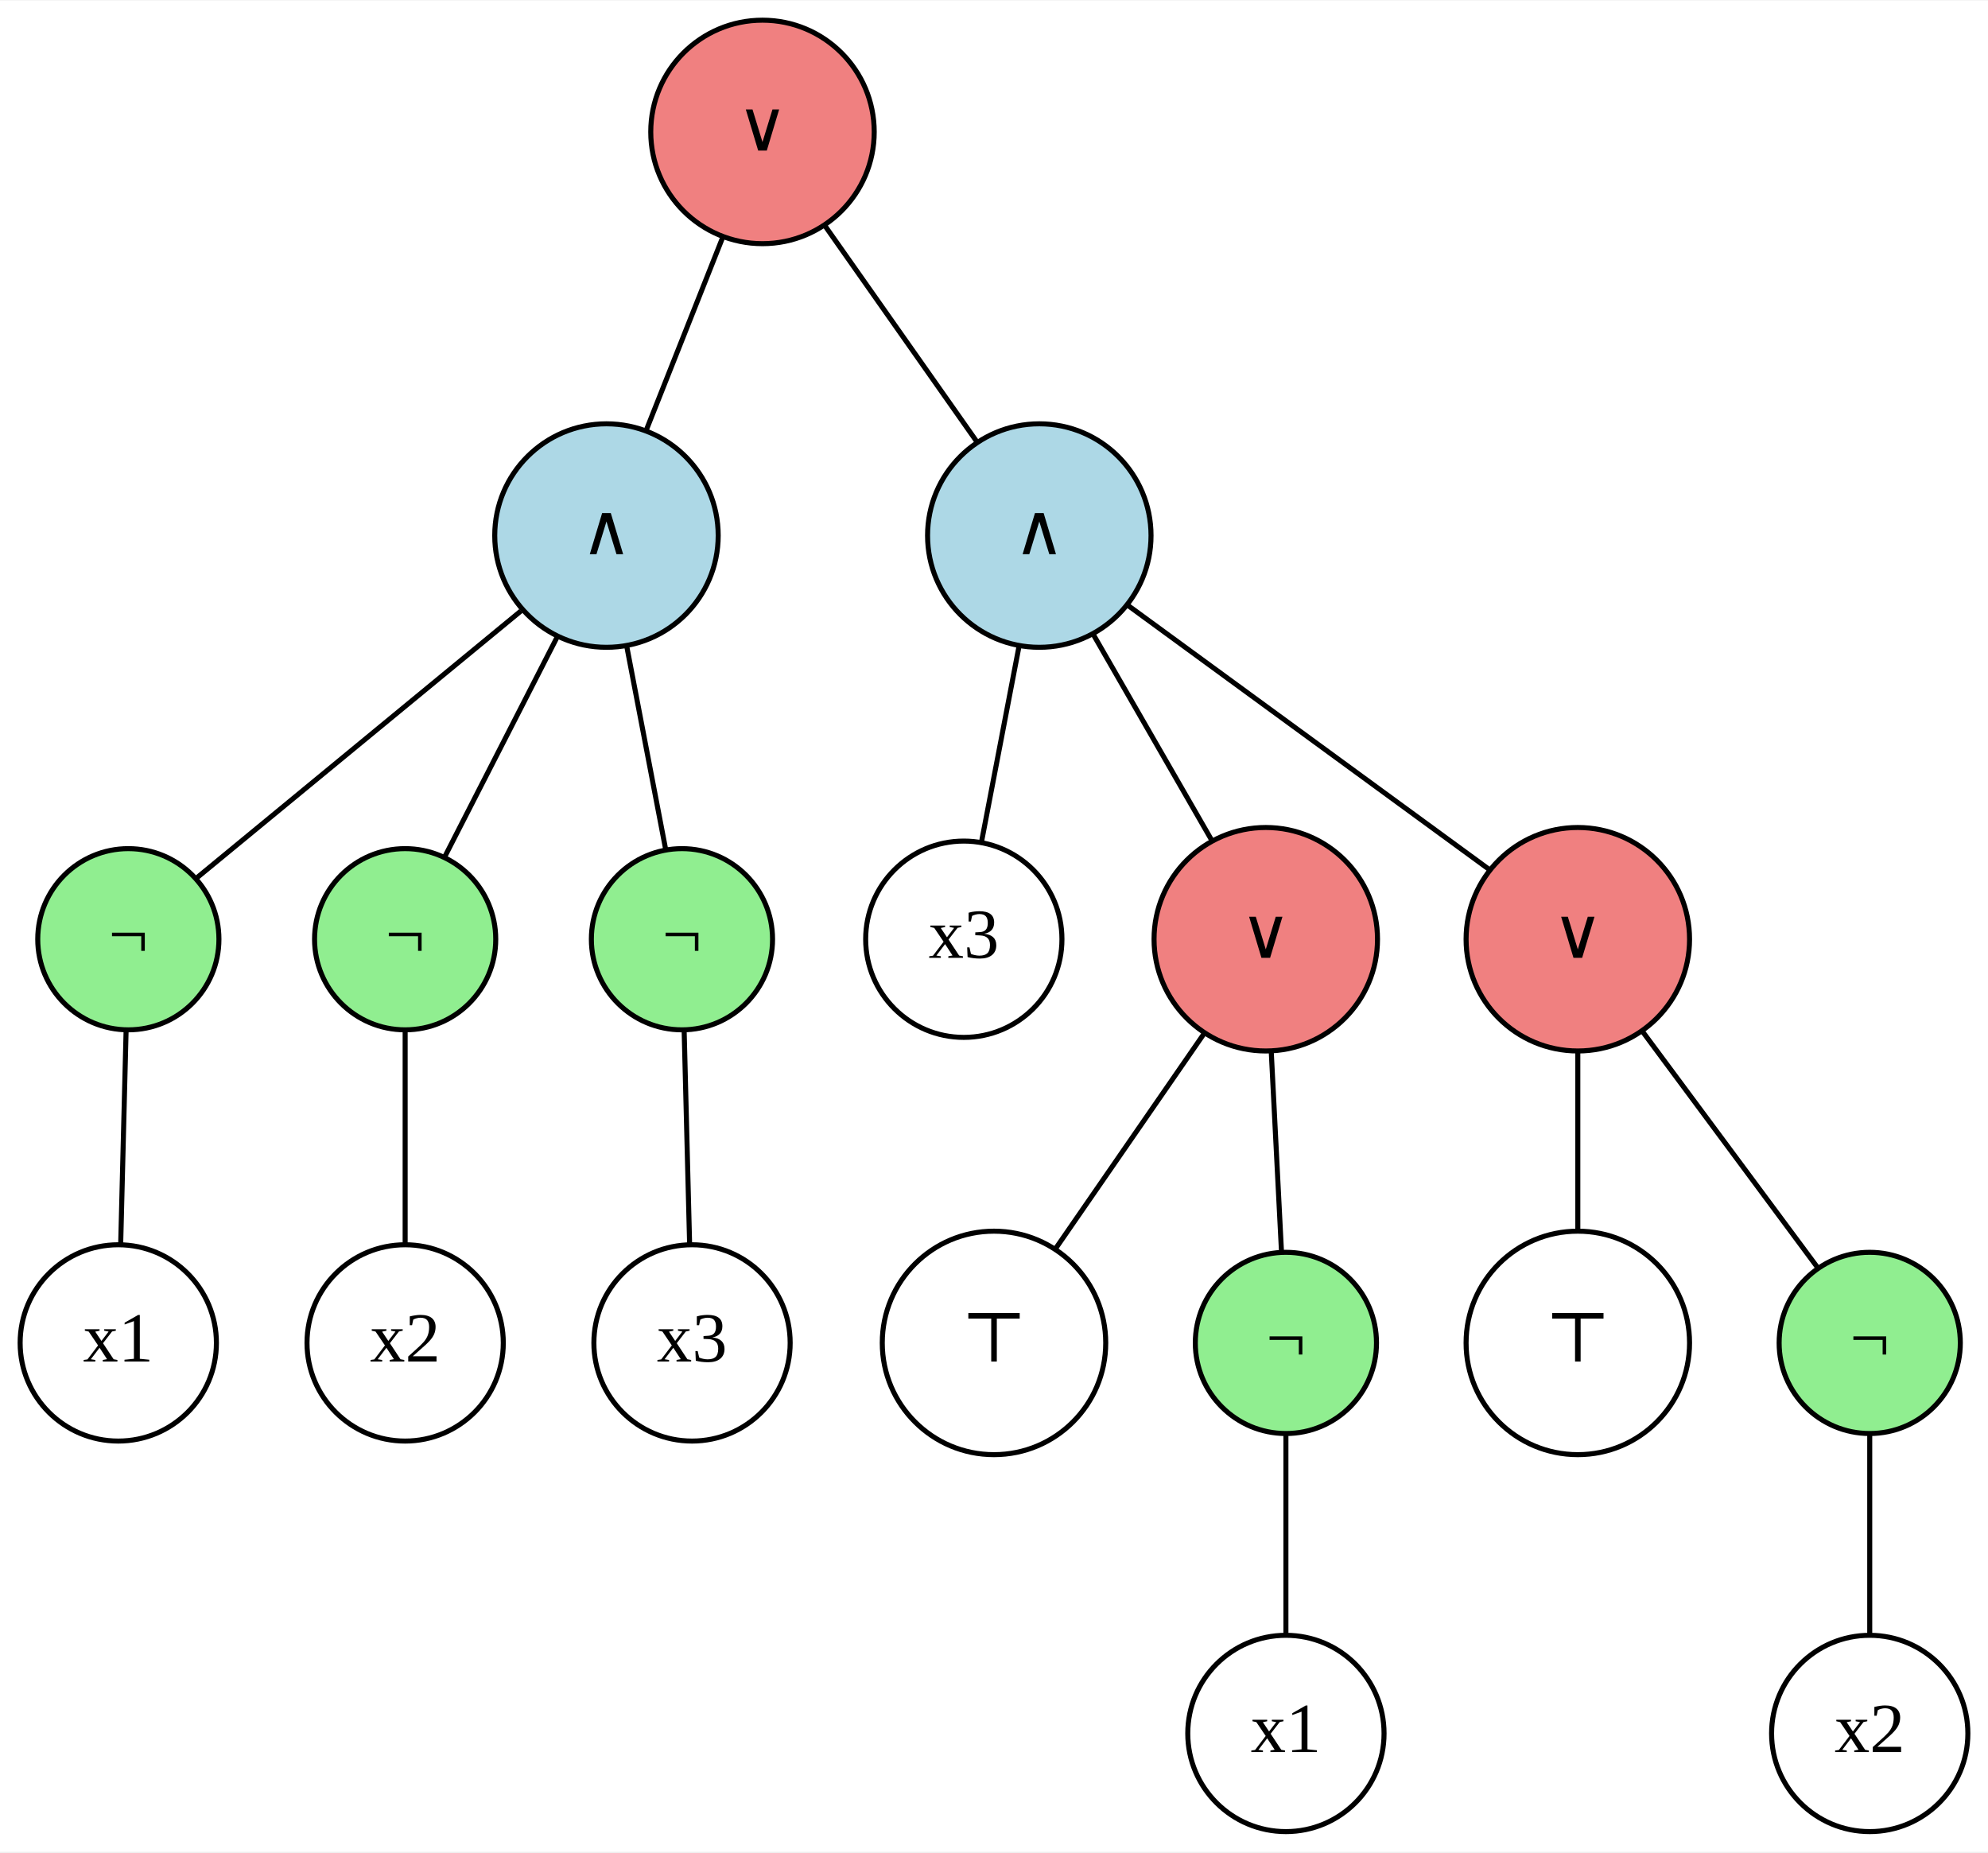
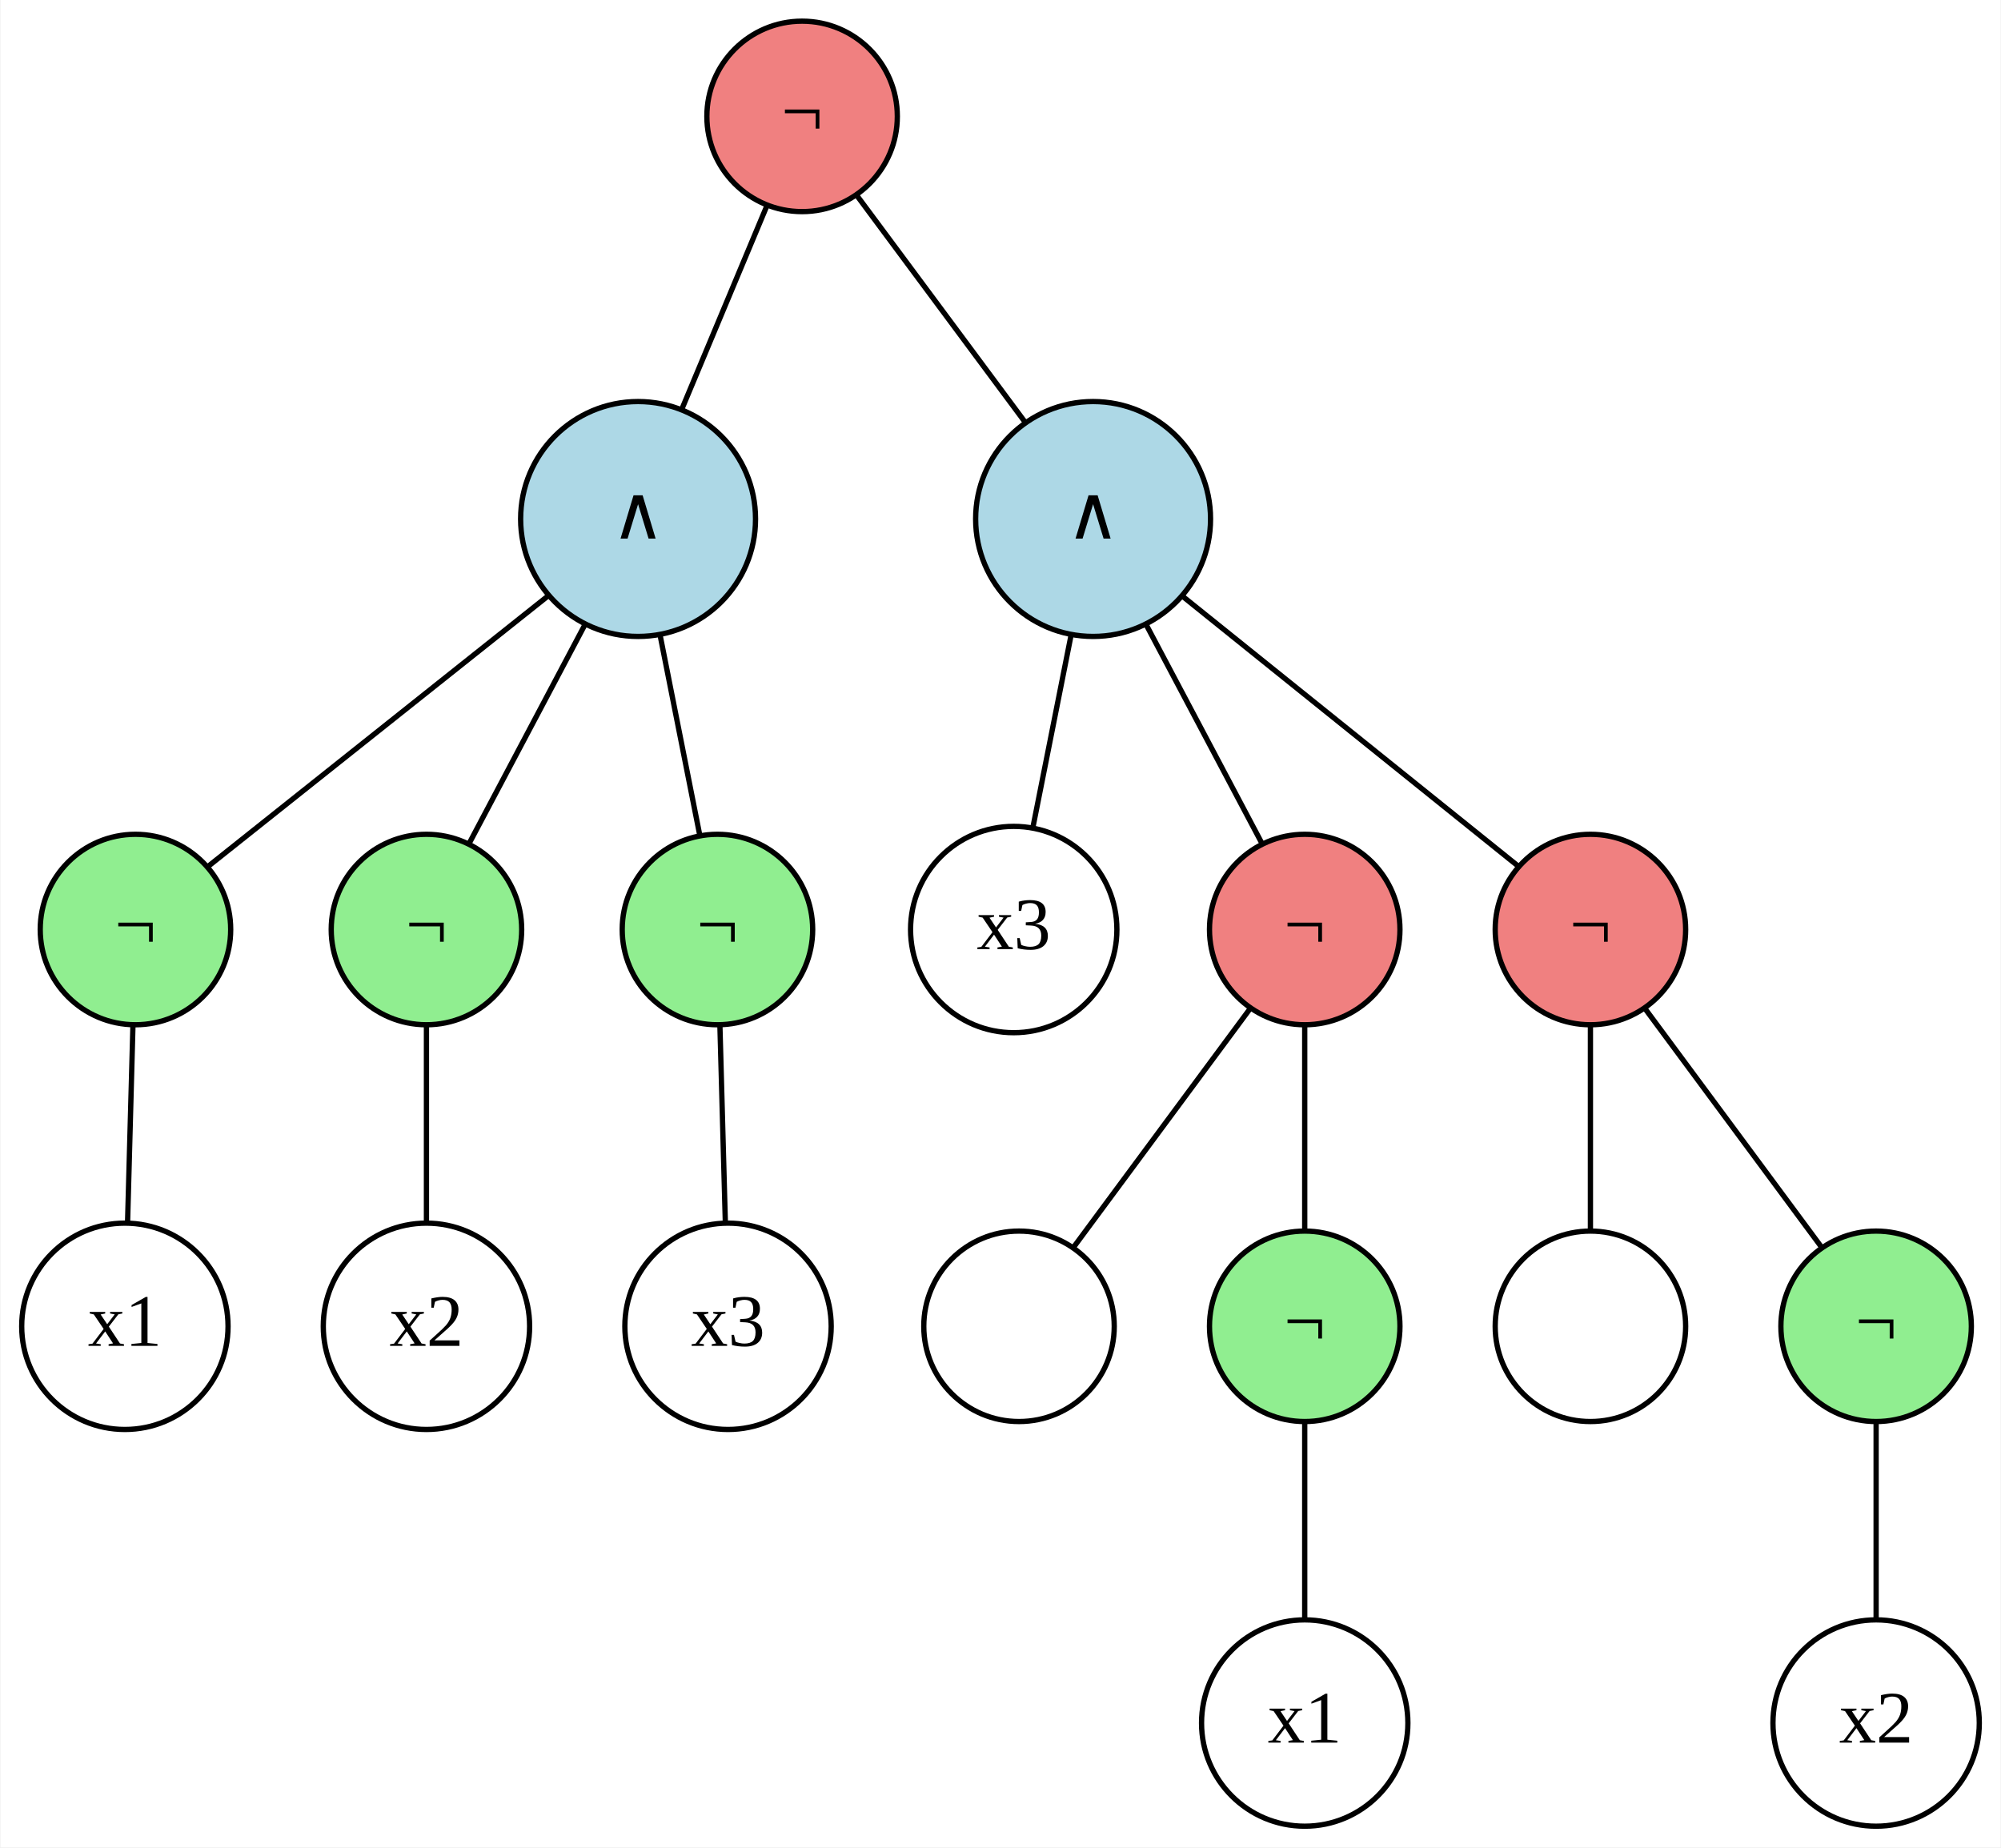
- <svg xmlns="http://www.w3.org/2000/svg" width="395pt" height="368pt" viewBox="0.00 0.00 395.00 367.78">
-   <g id="graph0" class="graph" transform="scale(1 1) rotate(0) translate(4 363.78)">
-     <polygon fill="white" stroke="transparent" points="-4,4 -4,-363.78 391,-363.78 391,4 -4,4" />
+ <svg xmlns="http://www.w3.org/2000/svg" width="378pt" height="349pt" viewBox="0.00 0.00 378.00 349.19">
+   <g id="graph0" class="graph" transform="scale(1 1) rotate(0) translate(4 345.19)">
+     <polygon fill="white" stroke="transparent" points="-4,4 -4,-345.19 374,-345.19 374,4 -4,4" />
    <g id="node1" class="node">
-       <ellipse fill="lightcoral" stroke="black" cx="147.5" cy="-337.68" rx="22.2" ry="22.2" />
-       <text text-anchor="middle" x="147.5" y="-333.98" font-family="Times New Roman,serif" font-size="14.00">∨</text>
+       <ellipse fill="lightcoral" stroke="black" cx="147.5" cy="-323.19" rx="18" ry="18" />
+       <text text-anchor="middle" x="147.5" y="-319.49" font-family="Times New Roman,serif" font-size="14.00">¬</text>
    </g>
    <g id="node2" class="node">
-       <ellipse fill="lightblue" stroke="black" cx="116.5" cy="-257.49" rx="22.2" ry="22.2" />
-       <text text-anchor="middle" x="116.5" y="-253.79" font-family="Times New Roman,serif" font-size="14.00">∧</text>
+       <ellipse fill="lightblue" stroke="black" cx="116.5" cy="-247.09" rx="22.2" ry="22.2" />
+       <text text-anchor="middle" x="116.5" y="-243.39" font-family="Times New Roman,serif" font-size="14.00">∧</text>
    </g>
    <g id="edge1" class="edge">
-       <path fill="none" stroke="black" d="M139.68,-316.95C134.98,-305.1 129.02,-290.07 124.32,-278.21" />
+       <path fill="none" stroke="black" d="M140.77,-306.11C136.07,-294.87 129.76,-279.8 124.76,-267.83" />
    </g>
    <g id="node9" class="node">
-       <ellipse fill="lightblue" stroke="black" cx="202.5" cy="-257.49" rx="22.2" ry="22.2" />
-       <text text-anchor="middle" x="202.5" y="-253.79" font-family="Times New Roman,serif" font-size="14.00">∧</text>
+       <ellipse fill="lightblue" stroke="black" cx="202.5" cy="-247.09" rx="22.2" ry="22.2" />
+       <text text-anchor="middle" x="202.5" y="-243.39" font-family="Times New Roman,serif" font-size="14.00">∧</text>
    </g>
    <g id="edge8" class="edge">
-       <path fill="none" stroke="black" d="M159.98,-318.94C169.04,-306.05 181.25,-288.7 190.26,-275.89" />
+       <path fill="none" stroke="black" d="M157.84,-308.25C166.87,-296.09 179.99,-278.4 189.68,-265.35" />
    </g>
    <g id="node3" class="node">
-       <ellipse fill="lightgreen" stroke="black" cx="21.5" cy="-177.29" rx="18" ry="18" />
-       <text text-anchor="middle" x="21.5" y="-173.59" font-family="Times New Roman,serif" font-size="14.00">¬</text>
+       <ellipse fill="lightgreen" stroke="black" cx="21.5" cy="-169.49" rx="18" ry="18" />
+       <text text-anchor="middle" x="21.5" y="-165.79" font-family="Times New Roman,serif" font-size="14.00">¬</text>
    </g>
    <g id="edge2" class="edge">
-       <path fill="none" stroke="black" d="M99.51,-242.51C81.05,-227.31 51.91,-203.32 34.96,-189.37" />
+       <path fill="none" stroke="black" d="M99.51,-232.57C81.15,-217.96 52.25,-194.96 35.25,-181.44" />
    </g>
    <g id="node5" class="node">
-       <ellipse fill="lightgreen" stroke="black" cx="76.5" cy="-177.29" rx="18" ry="18" />
-       <text text-anchor="middle" x="76.5" y="-173.59" font-family="Times New Roman,serif" font-size="14.00">¬</text>
+       <ellipse fill="lightgreen" stroke="black" cx="76.5" cy="-169.49" rx="18" ry="18" />
+       <text text-anchor="middle" x="76.5" y="-165.79" font-family="Times New Roman,serif" font-size="14.00">¬</text>
    </g>
    <g id="edge4" class="edge">
-       <path fill="none" stroke="black" d="M106.82,-237.56C99.93,-224.09 90.79,-206.22 84.35,-193.64" />
+       <path fill="none" stroke="black" d="M106.4,-227.01C99.65,-214.24 90.87,-197.65 84.57,-185.76" />
    </g>
    <g id="node7" class="node">
-       <ellipse fill="lightgreen" stroke="black" cx="131.5" cy="-177.29" rx="18" ry="18" />
-       <text text-anchor="middle" x="131.5" y="-173.59" font-family="Times New Roman,serif" font-size="14.00">¬</text>
+       <ellipse fill="lightgreen" stroke="black" cx="131.5" cy="-169.49" rx="18" ry="18" />
+       <text text-anchor="middle" x="131.5" y="-165.79" font-family="Times New Roman,serif" font-size="14.00">¬</text>
    </g>
    <g id="edge6" class="edge">
-       <path fill="none" stroke="black" d="M120.52,-235.53C122.95,-222.86 126,-206.93 128.27,-195.1" />
+       <path fill="none" stroke="black" d="M120.68,-225.03C123.03,-213.15 125.94,-198.5 128.15,-187.37" />
    </g>
    <g id="node4" class="node">
-       <ellipse fill="none" stroke="black" cx="19.5" cy="-97.09" rx="19.5" ry="19.5" />
-       <text text-anchor="middle" x="19.5" y="-93.39" font-family="Times New Roman,serif" font-size="14.00">x1</text>
+       <ellipse fill="none" stroke="black" cx="19.5" cy="-94.49" rx="19.5" ry="19.5" />
+       <text text-anchor="middle" x="19.5" y="-90.79" font-family="Times New Roman,serif" font-size="14.00">x1</text>
    </g>
    <g id="edge3" class="edge">
-       <path fill="none" stroke="black" d="M21.05,-158.94C20.73,-146.43 20.3,-129.57 19.98,-116.77" />
+       <path fill="none" stroke="black" d="M21.02,-151.19C20.72,-140.06 20.32,-125.6 20.01,-114.2" />
    </g>
    <g id="node6" class="node">
-       <ellipse fill="none" stroke="black" cx="76.5" cy="-97.09" rx="19.5" ry="19.5" />
-       <text text-anchor="middle" x="76.5" y="-93.39" font-family="Times New Roman,serif" font-size="14.00">x2</text>
+       <ellipse fill="none" stroke="black" cx="76.5" cy="-94.49" rx="19.5" ry="19.5" />
+       <text text-anchor="middle" x="76.5" y="-90.79" font-family="Times New Roman,serif" font-size="14.00">x2</text>
    </g>
    <g id="edge5" class="edge">
-       <path fill="none" stroke="black" d="M76.5,-158.94C76.5,-146.43 76.5,-129.57 76.5,-116.77" />
+       <path fill="none" stroke="black" d="M76.5,-151.19C76.5,-140.06 76.5,-125.6 76.5,-114.2" />
    </g>
    <g id="node8" class="node">
-       <ellipse fill="none" stroke="black" cx="133.5" cy="-97.09" rx="19.5" ry="19.5" />
-       <text text-anchor="middle" x="133.5" y="-93.39" font-family="Times New Roman,serif" font-size="14.00">x3</text>
+       <ellipse fill="none" stroke="black" cx="133.5" cy="-94.49" rx="19.5" ry="19.5" />
+       <text text-anchor="middle" x="133.5" y="-90.79" font-family="Times New Roman,serif" font-size="14.00">x3</text>
    </g>
    <g id="edge7" class="edge">
-       <path fill="none" stroke="black" d="M131.94,-158.94C132.26,-146.43 132.69,-129.57 133.02,-116.77" />
+       <path fill="none" stroke="black" d="M131.97,-151.19C132.28,-140.06 132.67,-125.6 132.99,-114.2" />
    </g>
    <g id="node10" class="node">
-       <ellipse fill="none" stroke="black" cx="187.5" cy="-177.29" rx="19.5" ry="19.5" />
-       <text text-anchor="middle" x="187.5" y="-173.59" font-family="Times New Roman,serif" font-size="14.00">x3</text>
+       <ellipse fill="none" stroke="black" cx="187.5" cy="-169.49" rx="19.5" ry="19.5" />
+       <text text-anchor="middle" x="187.5" y="-165.79" font-family="Times New Roman,serif" font-size="14.00">x3</text>
    </g>
    <g id="edge9" class="edge">
-       <path fill="none" stroke="black" d="M198.48,-235.53C196.15,-223.41 193.25,-208.29 191.02,-196.64" />
+       <path fill="none" stroke="black" d="M198.32,-225.03C196.07,-213.67 193.31,-199.78 191.14,-188.87" />
    </g>
    <g id="node11" class="node">
-       <ellipse fill="lightcoral" stroke="black" cx="247.5" cy="-177.29" rx="22.2" ry="22.2" />
-       <text text-anchor="middle" x="247.5" y="-173.59" font-family="Times New Roman,serif" font-size="14.00">∨</text>
+       <ellipse fill="lightcoral" stroke="black" cx="242.5" cy="-169.49" rx="18" ry="18" />
+       <text text-anchor="middle" x="242.5" y="-165.79" font-family="Times New Roman,serif" font-size="14.00">¬</text>
    </g>
    <g id="edge10" class="edge">
-       <path fill="none" stroke="black" d="M213.16,-237.96C220.34,-225.49 229.75,-209.13 236.91,-196.69" />
+       <path fill="none" stroke="black" d="M212.59,-227.01C219.35,-214.24 228.13,-197.65 234.42,-185.76" />
    </g>
    <g id="node15" class="node">
-       <ellipse fill="lightcoral" stroke="black" cx="309.5" cy="-177.29" rx="22.2" ry="22.2" />
-       <text text-anchor="middle" x="309.5" y="-173.59" font-family="Times New Roman,serif" font-size="14.00">∨</text>
+       <ellipse fill="lightcoral" stroke="black" cx="296.5" cy="-169.49" rx="18" ry="18" />
+       <text text-anchor="middle" x="296.5" y="-165.79" font-family="Times New Roman,serif" font-size="14.00">¬</text>
    </g>
    <g id="edge14" class="edge">
-       <path fill="none" stroke="black" d="M220.17,-243.57C239.99,-229.09 271.97,-205.72 291.8,-191.22" />
+       <path fill="none" stroke="black" d="M219.3,-232.57C237.47,-217.96 266.07,-194.96 282.89,-181.44" />
    </g>
    <g id="node12" class="node">
-       <ellipse fill="none" stroke="black" cx="193.5" cy="-97.09" rx="22.2" ry="22.2" />
-       <text text-anchor="middle" x="193.5" y="-93.39" font-family="Times New Roman,serif" font-size="14.00">⊤</text>
+       <ellipse fill="none" stroke="black" cx="188.5" cy="-94.49" rx="18" ry="18" />
    </g>
    <g id="edge11" class="edge">
-       <path fill="none" stroke="black" d="M235.24,-158.55C226.41,-145.75 214.53,-128.55 205.7,-115.77" />
+       <path fill="none" stroke="black" d="M232.09,-154.42C222.52,-141.49 208.43,-122.44 198.88,-109.53" />
    </g>
    <g id="node13" class="node">
-       <ellipse fill="lightgreen" stroke="black" cx="251.5" cy="-97.09" rx="18" ry="18" />
-       <text text-anchor="middle" x="251.5" y="-93.39" font-family="Times New Roman,serif" font-size="14.00">¬</text>
+       <ellipse fill="lightgreen" stroke="black" cx="242.5" cy="-94.49" rx="18" ry="18" />
+       <text text-anchor="middle" x="242.5" y="-90.79" font-family="Times New Roman,serif" font-size="14.00">¬</text>
    </g>
    <g id="edge12" class="edge">
-       <path fill="none" stroke="black" d="M248.59,-154.92C249.23,-142.44 250.02,-126.9 250.62,-115.23" />
+       <path fill="none" stroke="black" d="M242.5,-151.19C242.5,-139.56 242.5,-124.28 242.5,-112.67" />
    </g>
    <g id="node14" class="node">
-       <ellipse fill="none" stroke="black" cx="251.5" cy="-19.5" rx="19.5" ry="19.5" />
-       <text text-anchor="middle" x="251.5" y="-15.8" font-family="Times New Roman,serif" font-size="14.00">x1</text>
+       <ellipse fill="none" stroke="black" cx="242.5" cy="-19.5" rx="19.5" ry="19.5" />
+       <text text-anchor="middle" x="242.5" y="-15.8" font-family="Times New Roman,serif" font-size="14.00">x1</text>
    </g>
    <g id="edge13" class="edge">
-       <path fill="none" stroke="black" d="M251.5,-78.94C251.5,-67.09 251.5,-51.34 251.5,-39.17" />
+       <path fill="none" stroke="black" d="M242.5,-76.2C242.5,-65.07 242.5,-50.6 242.5,-39.21" />
    </g>
    <g id="node16" class="node">
-       <ellipse fill="none" stroke="black" cx="309.5" cy="-97.09" rx="22.2" ry="22.2" />
-       <text text-anchor="middle" x="309.5" y="-93.39" font-family="Times New Roman,serif" font-size="14.00">⊤</text>
+       <ellipse fill="none" stroke="black" cx="296.5" cy="-94.49" rx="18" ry="18" />
    </g>
    <g id="edge15" class="edge">
-       <path fill="none" stroke="black" d="M309.5,-154.92C309.5,-143.89 309.5,-130.47 309.5,-119.44" />
+       <path fill="none" stroke="black" d="M296.5,-151.19C296.5,-139.56 296.5,-124.28 296.5,-112.67" />
    </g>
    <g id="node17" class="node">
-       <ellipse fill="lightgreen" stroke="black" cx="367.5" cy="-97.09" rx="18" ry="18" />
-       <text text-anchor="middle" x="367.5" y="-93.39" font-family="Times New Roman,serif" font-size="14.00">¬</text>
+       <ellipse fill="lightgreen" stroke="black" cx="350.5" cy="-94.49" rx="18" ry="18" />
+       <text text-anchor="middle" x="350.5" y="-90.79" font-family="Times New Roman,serif" font-size="14.00">¬</text>
    </g>
    <g id="edge16" class="edge">
-       <path fill="none" stroke="black" d="M322.37,-158.94C332.85,-144.81 347.45,-125.13 357.17,-112.02" />
+       <path fill="none" stroke="black" d="M306.91,-154.42C316.47,-141.49 330.57,-122.44 340.12,-109.53" />
    </g>
    <g id="node18" class="node">
-       <ellipse fill="none" stroke="black" cx="367.5" cy="-19.5" rx="19.5" ry="19.5" />
-       <text text-anchor="middle" x="367.5" y="-15.8" font-family="Times New Roman,serif" font-size="14.00">x2</text>
+       <ellipse fill="none" stroke="black" cx="350.5" cy="-19.5" rx="19.5" ry="19.5" />
+       <text text-anchor="middle" x="350.5" y="-15.8" font-family="Times New Roman,serif" font-size="14.00">x2</text>
    </g>
    <g id="edge17" class="edge">
-       <path fill="none" stroke="black" d="M367.5,-78.94C367.5,-67.09 367.5,-51.34 367.5,-39.17" />
+       <path fill="none" stroke="black" d="M350.5,-76.2C350.5,-65.07 350.5,-50.6 350.5,-39.21" />
    </g>
  </g>
</svg>
